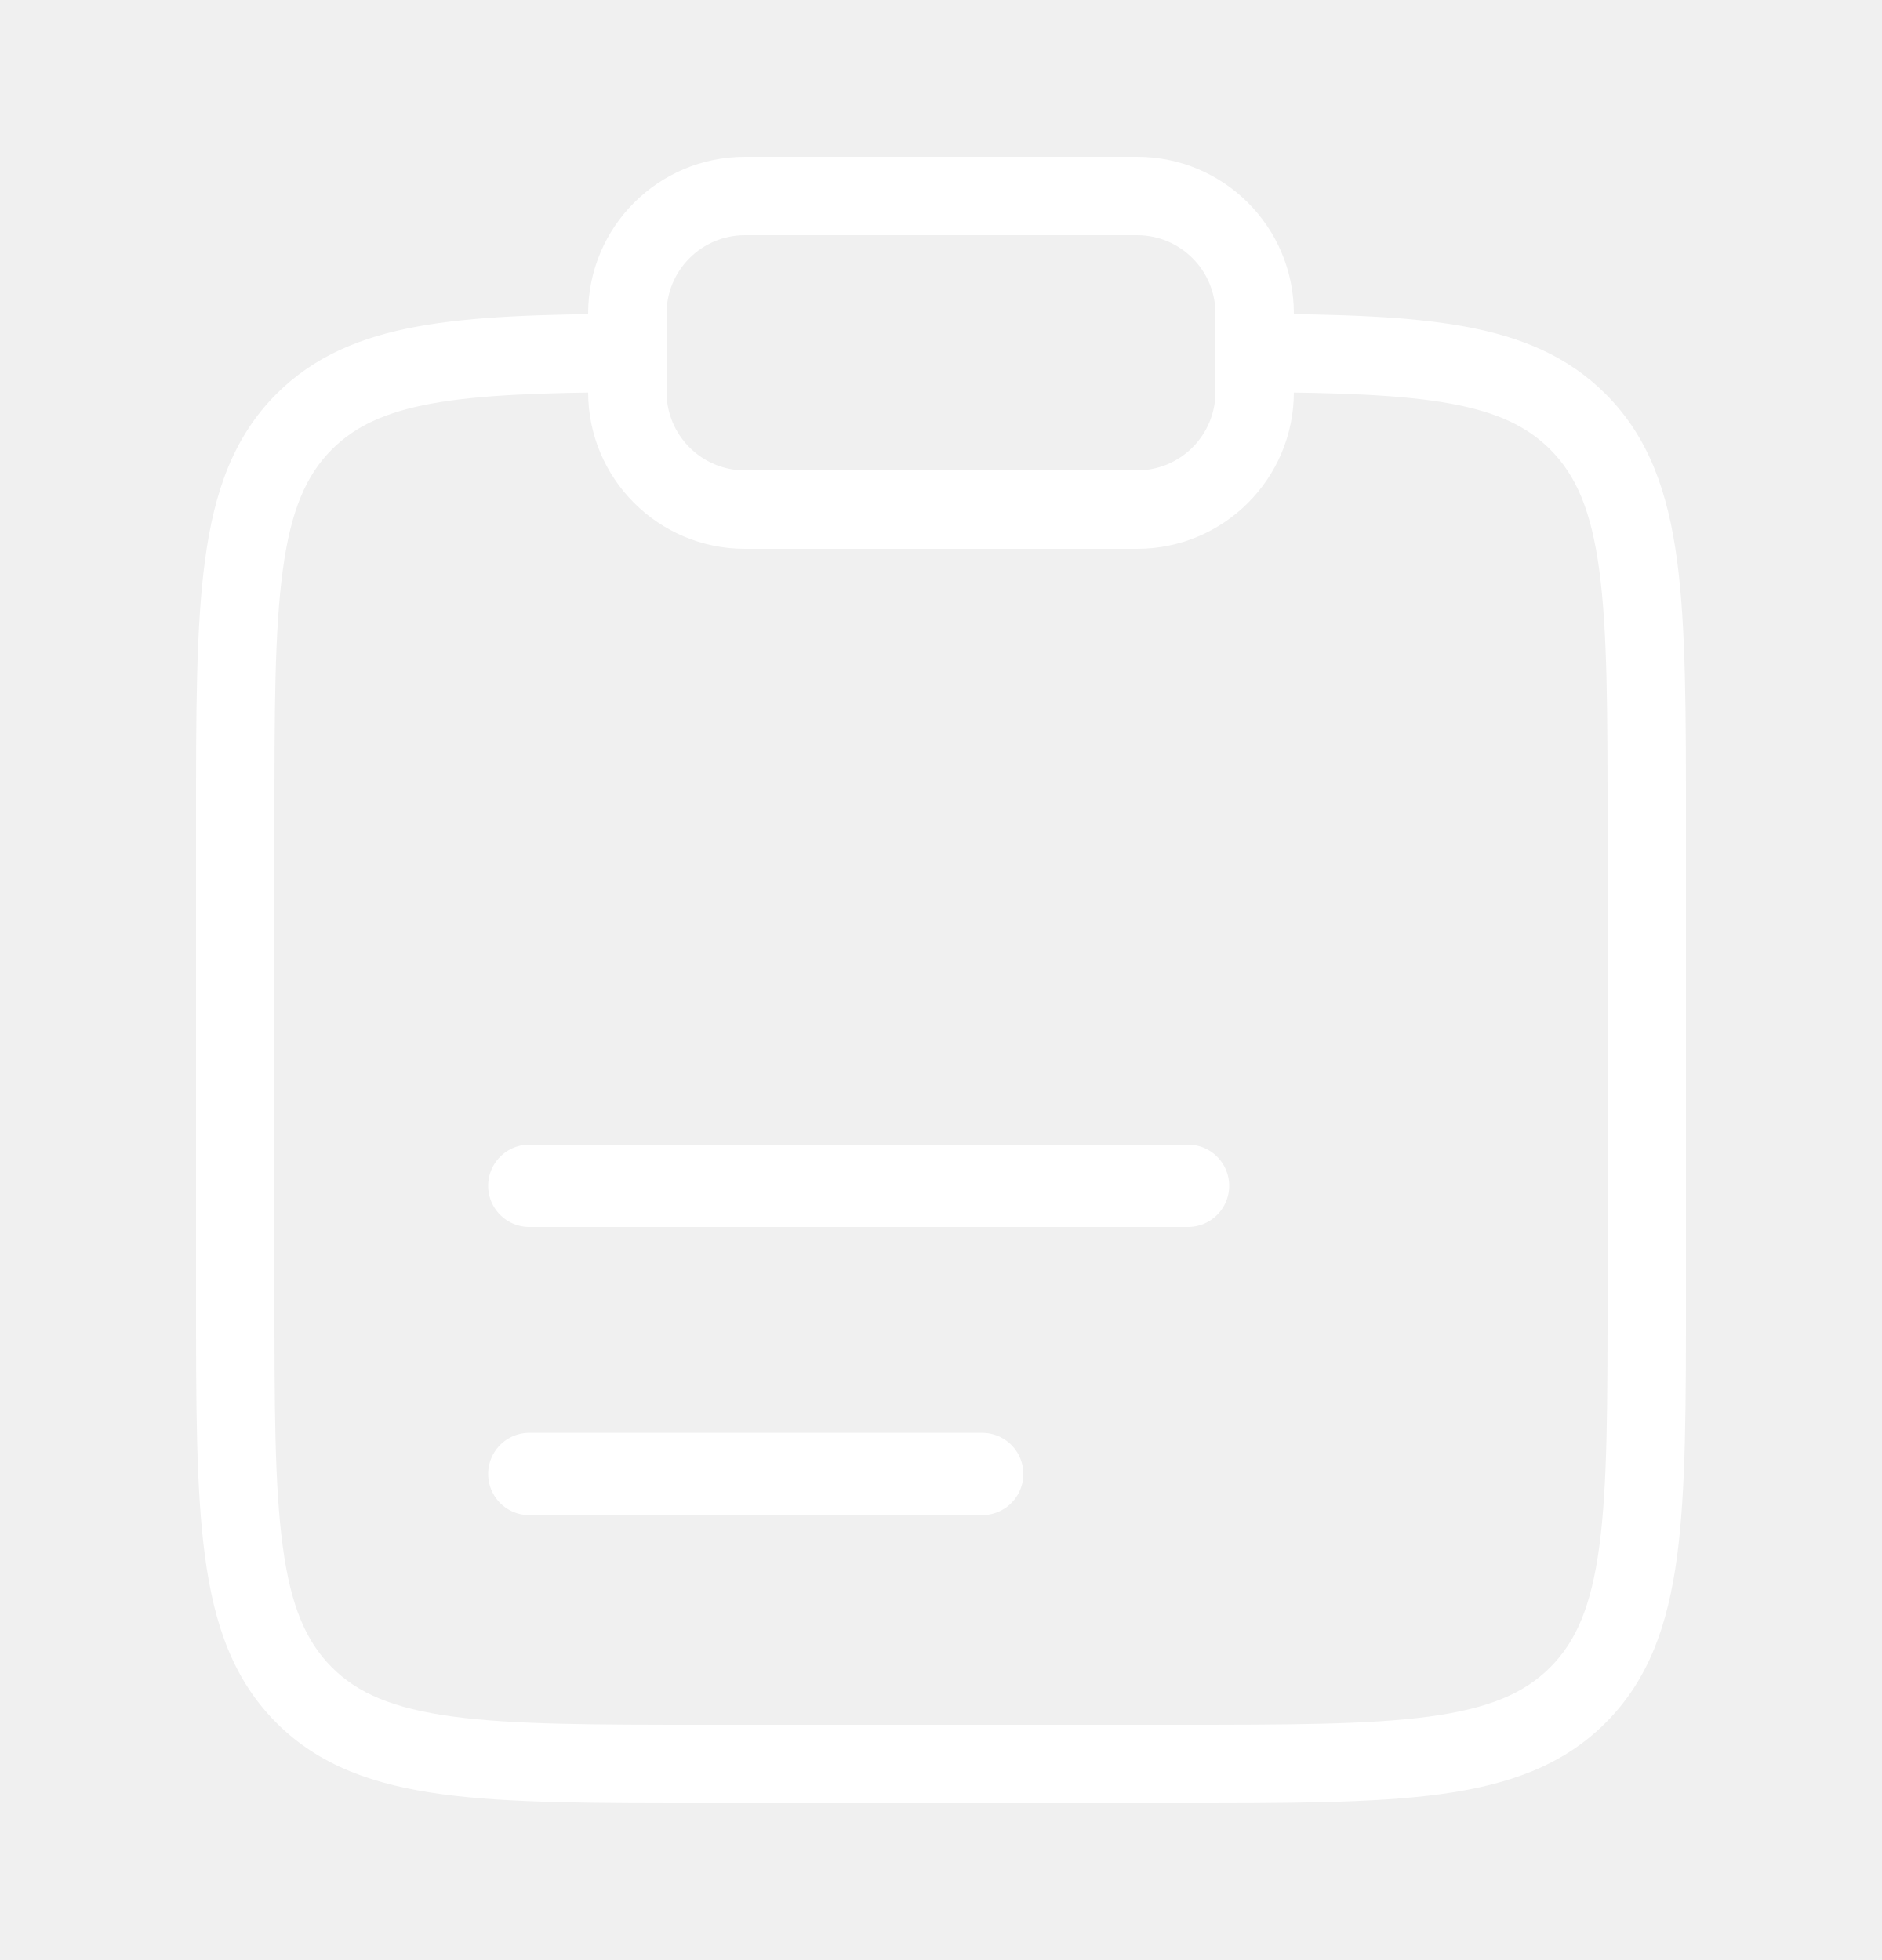
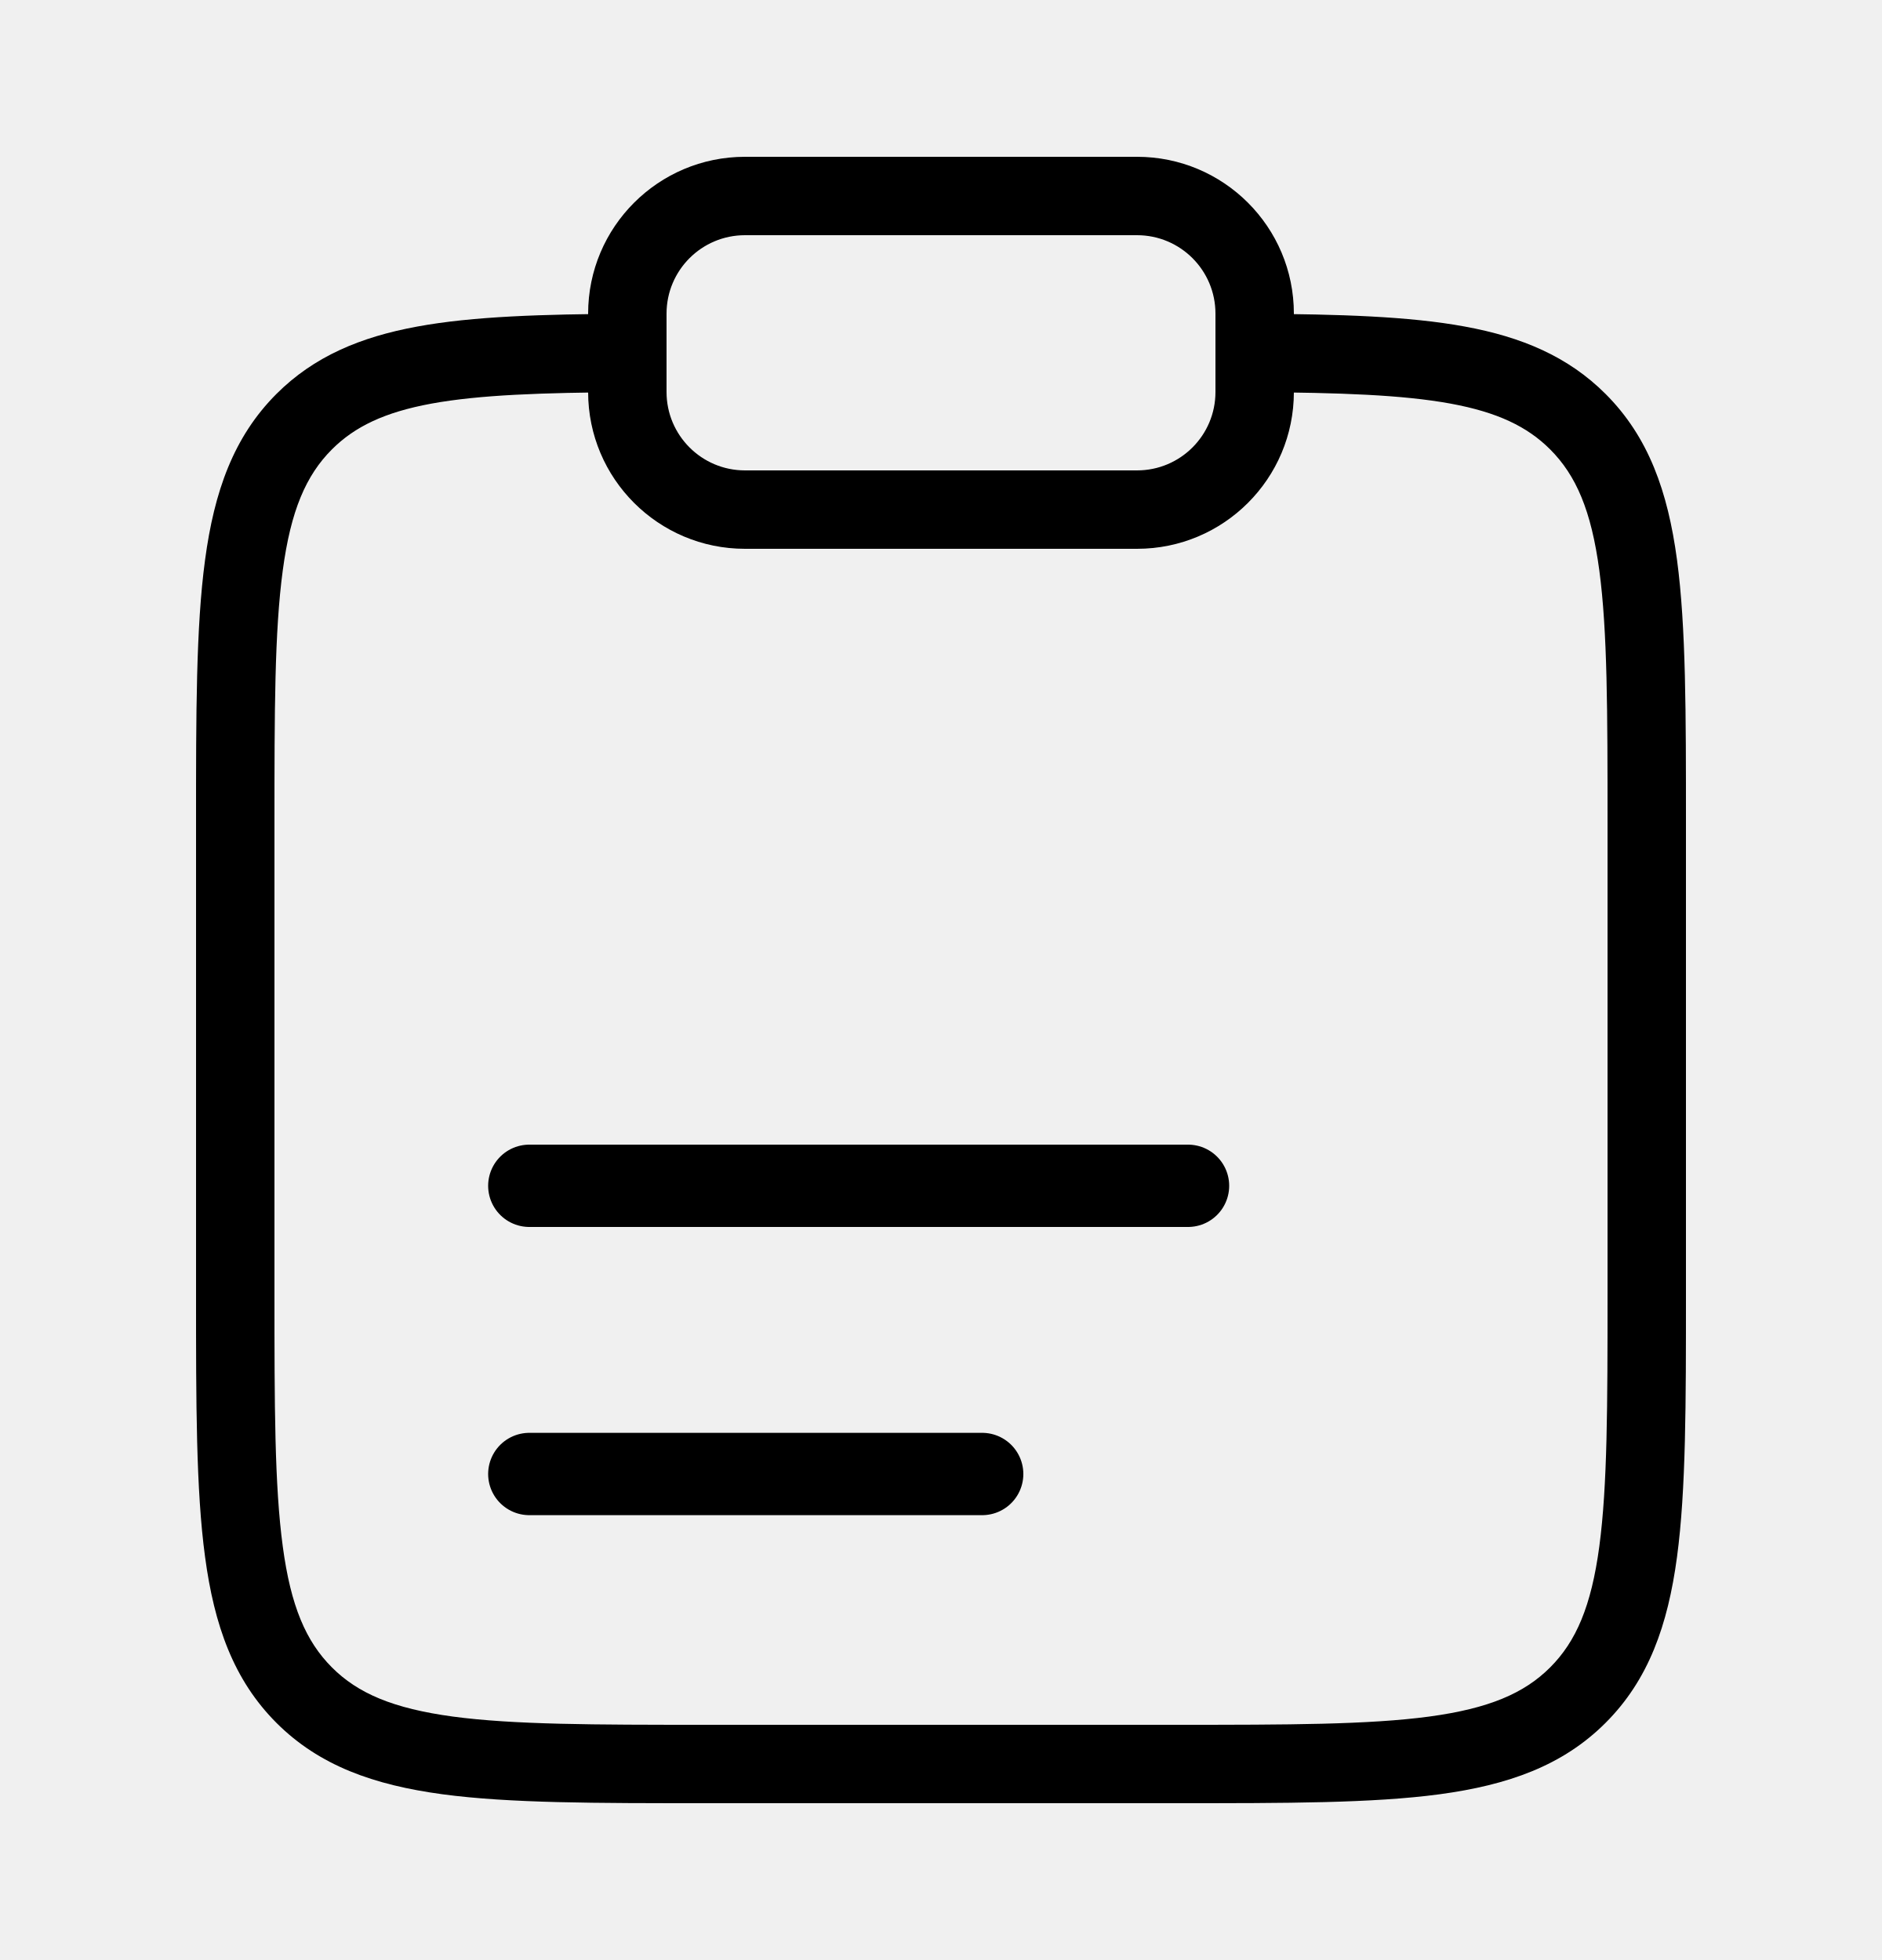
<svg xmlns="http://www.w3.org/2000/svg" width="24" height="25" viewBox="0 0 24 25" fill="none">
-   <path d="M6.75 15.125H15.15" stroke="white" stroke-width="1.05" stroke-linecap="round" />
-   <path d="M6.75 18.801H12.525" stroke="white" stroke-width="1.05" stroke-linecap="round" />
-   <path d="M3.879 21.621L4.233 21.268L4.233 21.268L3.879 21.621ZM20.122 21.621L19.768 21.268V21.268L20.122 21.621ZM20.122 5.379L20.475 5.025L20.122 5.379ZM3.879 5.379L3.525 5.025L3.879 5.379ZM21 10.5H20.5V16.5H21H21.5V10.5H21ZM15 22.5V22H9V22.5V23H15V22.5ZM3 16.5H3.5V10.5H3H2.5V16.5H3ZM9 22.5V22C7.572 22 6.551 21.999 5.775 21.895C5.014 21.792 4.563 21.599 4.233 21.268L3.879 21.621L3.525 21.975C4.073 22.523 4.769 22.768 5.642 22.886C6.5 23.001 7.6 23 9 23V22.5ZM3 16.5H2.5C2.5 17.9 2.499 19 2.615 19.858C2.732 20.731 2.978 21.427 3.525 21.975L3.879 21.621L4.233 21.268C3.902 20.937 3.708 20.487 3.606 19.725C3.501 18.949 3.5 17.928 3.5 16.5H3ZM21 16.5H20.5C20.5 17.928 20.499 18.949 20.395 19.725C20.293 20.487 20.099 20.937 19.768 21.268L20.122 21.621L20.475 21.975C21.023 21.427 21.269 20.731 21.386 19.858C21.501 19 21.5 17.9 21.5 16.5H21ZM15 22.5V23C16.4 23 17.501 23.001 18.359 22.886C19.231 22.768 19.927 22.523 20.475 21.975L20.122 21.621L19.768 21.268C19.437 21.599 18.987 21.792 18.226 21.895C17.45 21.999 16.429 22 15 22V22.5ZM21 10.5H21.5C21.5 9.1 21.501 8 21.386 7.142C21.269 6.269 21.023 5.573 20.475 5.025L20.122 5.379L19.768 5.732C20.099 6.063 20.293 6.513 20.395 7.275C20.499 8.051 20.5 9.072 20.5 10.5H21ZM3 10.5H3.5C3.5 9.072 3.501 8.051 3.606 7.275C3.708 6.513 3.902 6.063 4.233 5.732L3.879 5.379L3.525 5.025C2.978 5.573 2.732 6.269 2.615 7.142C2.499 8 2.5 9.1 2.5 10.5H3ZM16 4.502L15.998 5.002C17.089 5.008 17.885 5.036 18.498 5.148C19.097 5.258 19.478 5.442 19.768 5.732L20.122 5.379L20.475 5.025C19.997 4.547 19.405 4.298 18.679 4.165C17.967 4.034 17.087 4.008 16.003 4.002L16 4.502ZM8 4.502L7.998 4.002C6.914 4.008 6.034 4.034 5.322 4.165C4.596 4.298 4.003 4.547 3.525 5.025L3.879 5.379L4.233 5.732C4.523 5.442 4.904 5.258 5.502 5.148C6.115 5.036 6.912 5.008 8.003 5.002L8 4.502ZM9.5 2.5V3H14.5V2.5V2H9.5V2.5ZM16 4H15.5V5H16H16.5V4H16ZM14.5 6.5V6H9.5V6.5V7H14.5V6.5ZM8 5H8.5V4H8H7.5V5H8ZM9.5 6.5V6C8.948 6 8.5 5.552 8.5 5H8H7.5C7.5 6.105 8.396 7 9.5 7V6.5ZM16 5H15.5C15.5 5.552 15.053 6 14.5 6V6.5V7C15.605 7 16.5 6.105 16.5 5H16ZM14.5 2.5V3C15.053 3 15.5 3.448 15.5 4H16H16.5C16.5 2.895 15.605 2 14.5 2V2.5ZM9.5 2.5V2C8.396 2 7.5 2.895 7.5 4H8H8.5C8.5 3.448 8.948 3 9.5 3V2.5Z" fill="white" />
+   <path d="M6.75 15.125H15.15" stroke="currentColor" stroke-width="1.05" stroke-linecap="round" />
+   <path d="M6.75 18.801H12.525" stroke="currentColor" stroke-width="1.05" stroke-linecap="round" />
+   <path d="M3.879 21.621L4.233 21.268L4.233 21.268L3.879 21.621ZM20.122 21.621L19.768 21.268V21.268L20.122 21.621ZM20.122 5.379L20.475 5.025L20.122 5.379ZM3.879 5.379L3.525 5.025L3.879 5.379ZM21 10.5H20.5V16.5H21H21.5V10.5H21ZM15 22.5V22H9V22.5V23H15V22.5ZM3 16.5H3.5V10.5H3H2.5V16.5H3ZM9 22.5V22C7.572 22 6.551 21.999 5.775 21.895C5.014 21.792 4.563 21.599 4.233 21.268L3.879 21.621L3.525 21.975C4.073 22.523 4.769 22.768 5.642 22.886C6.5 23.001 7.6 23 9 23V22.5ZM3 16.5H2.5C2.5 17.9 2.499 19 2.615 19.858C2.732 20.731 2.978 21.427 3.525 21.975L3.879 21.621L4.233 21.268C3.902 20.937 3.708 20.487 3.606 19.725C3.501 18.949 3.5 17.928 3.5 16.5H3ZM21 16.5H20.5C20.5 17.928 20.499 18.949 20.395 19.725C20.293 20.487 20.099 20.937 19.768 21.268L20.122 21.621L20.475 21.975C21.023 21.427 21.269 20.731 21.386 19.858C21.501 19 21.5 17.9 21.5 16.5H21ZM15 22.5V23C16.4 23 17.501 23.001 18.359 22.886C19.231 22.768 19.927 22.523 20.475 21.975L20.122 21.621L19.768 21.268C19.437 21.599 18.987 21.792 18.226 21.895C17.45 21.999 16.429 22 15 22V22.5ZM21 10.5H21.5C21.5 9.1 21.501 8 21.386 7.142C21.269 6.269 21.023 5.573 20.475 5.025L20.122 5.379L19.768 5.732C20.099 6.063 20.293 6.513 20.395 7.275C20.499 8.051 20.5 9.072 20.5 10.5H21ZM3 10.5H3.5C3.5 9.072 3.501 8.051 3.606 7.275C3.708 6.513 3.902 6.063 4.233 5.732L3.879 5.379L3.525 5.025C2.978 5.573 2.732 6.269 2.615 7.142C2.499 8 2.5 9.1 2.5 10.5H3ZM16 4.502L15.998 5.002C17.089 5.008 17.885 5.036 18.498 5.148C19.097 5.258 19.478 5.442 19.768 5.732L20.122 5.379L20.475 5.025C19.997 4.547 19.405 4.298 18.679 4.165C17.967 4.034 17.087 4.008 16.003 4.002L16 4.502ZM8 4.502L7.998 4.002C6.914 4.008 6.034 4.034 5.322 4.165C4.596 4.298 4.003 4.547 3.525 5.025L3.879 5.379L4.233 5.732C4.523 5.442 4.904 5.258 5.502 5.148C6.115 5.036 6.912 5.008 8.003 5.002L8 4.502ZM9.5 2.5V3H14.5V2.5V2H9.5V2.5ZM16 4H15.5V5H16H16.5V4H16ZM14.5 6.5V6H9.5V6.5V7H14.5V6.5ZM8 5H8.5V4H8H7.5V5H8ZM9.5 6.5V6C8.948 6 8.5 5.552 8.5 5H8H7.5C7.5 6.105 8.396 7 9.5 7V6.5ZM16 5H15.5C15.5 5.552 15.053 6 14.5 6V6.5V7C15.605 7 16.5 6.105 16.5 5H16ZM14.5 2.5V3C15.053 3 15.5 3.448 15.5 4H16H16.5C16.5 2.895 15.605 2 14.5 2V2.5ZM9.5 2.5V2C8.396 2 7.5 2.895 7.5 4H8H8.5C8.5 3.448 8.948 3 9.5 3V2.5Z" fill="currentColor" />
</svg>
